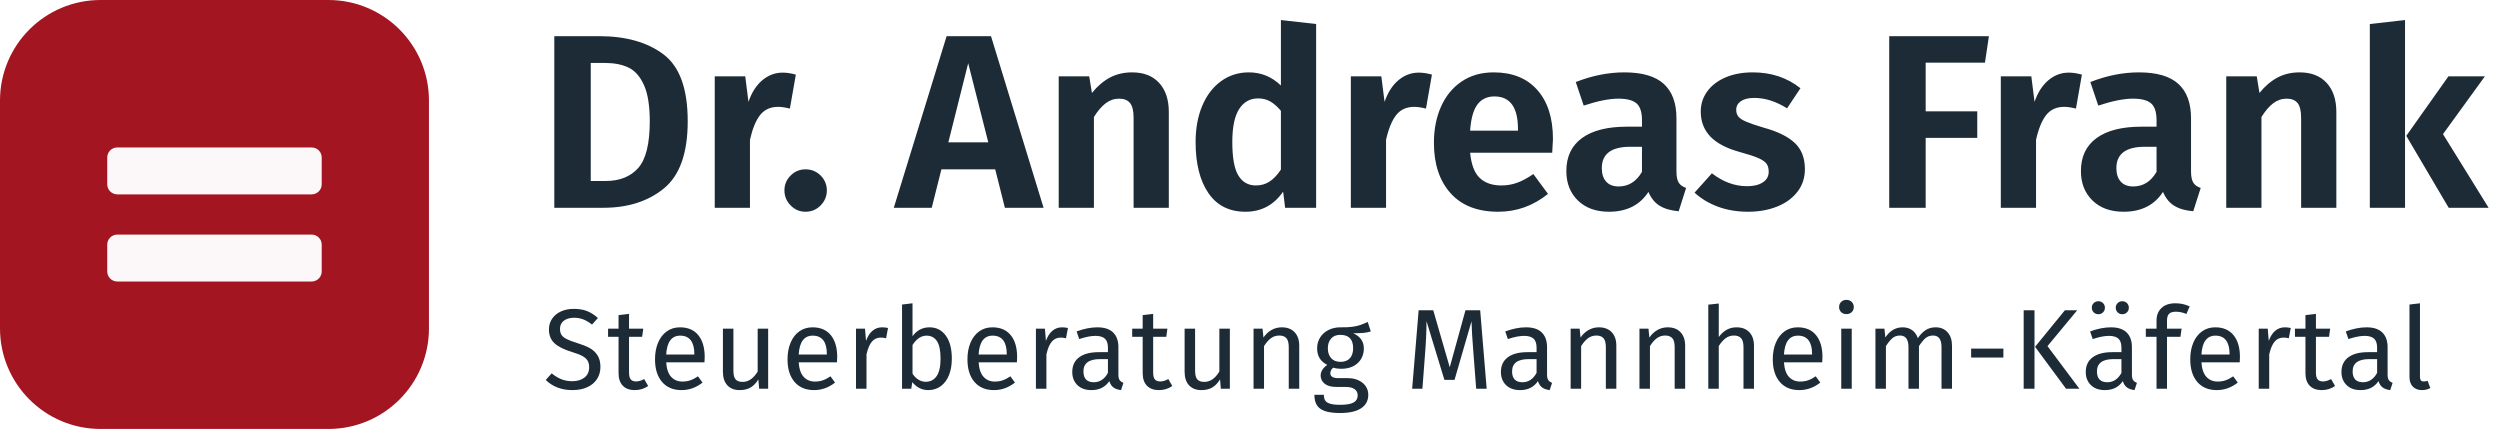
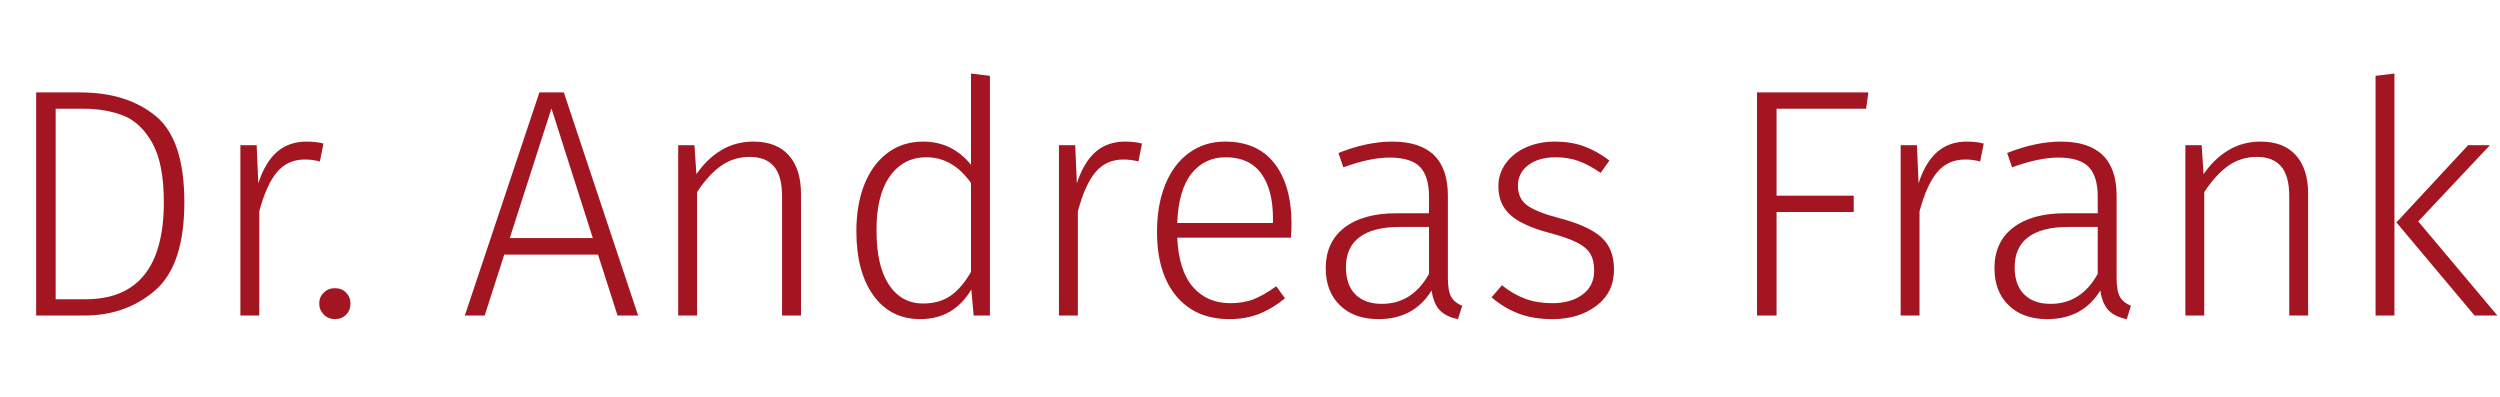
- <svg xmlns="http://www.w3.org/2000/svg" viewBox="0 0 373.0 64" role="img" aria-labelledby="t">
-   <rect width="64" height="64" rx="15" fill="#A31621" />
-   <rect x="16" y="22" width="32" height="7" rx="1.5" fill="#FCF7F8" />
-   <rect x="16" y="35" width="32" height="7" rx="1.5" fill="#FCF7F8" />
-   <path fill="#1C2B36" d="M102.607 18.087Q102.607 25.191 99.073 28.096Q95.54 31.0 90.027 31.0H82.701V5.396H89.398Q95.392 5.396 98.999 8.116Q102.607 10.835 102.607 18.087ZM88.14 9.392V27.004H90.36Q93.505 27.004 95.225 25.062Q96.946 23.119 96.946 18.087Q96.946 14.609 96.076 12.685Q95.207 10.761 93.764 10.076Q92.321 9.392 90.249 9.392Z M118.739 11.131 117.851 16.2Q116.815 15.941 116.112 15.941Q114.373 15.941 113.411 17.162Q112.449 18.383 111.894 20.862V31.0H106.64V11.39H111.191L111.672 15.201Q112.375 13.129 113.725 11.982Q115.076 10.835 116.778 10.835Q117.666 10.835 118.739 11.131Z M123.364 28.41Q123.364 29.705 122.439 30.648Q121.514 31.592 120.182 31.592Q118.887 31.592 117.962 30.648Q117.037 29.705 117.037 28.41Q117.037 27.115 117.962 26.19Q118.887 25.265 120.182 25.265Q121.514 25.265 122.439 26.19Q123.364 27.115 123.364 28.41Z  M149.93 31.0 148.487 25.265H140.458L139.015 31.0H133.354L141.235 5.396H147.858L155.702 31.0ZM141.494 21.232H147.451L144.454 9.429Z M174.387 16.718V31.0H169.133V17.606Q169.133 16.015 168.596 15.368Q168.06 14.72 166.987 14.72Q165.877 14.72 164.971 15.405Q164.064 16.089 163.213 17.458V31.0H157.959V11.39H162.51L162.917 13.869Q164.138 12.352 165.6 11.575Q167.061 10.798 168.911 10.798Q171.501 10.798 172.944 12.371Q174.387 13.943 174.387 16.718Z M196.365 3.583V31.0H191.74L191.444 28.595Q189.372 31.592 185.82 31.592Q182.194 31.592 180.288 28.798Q178.383 26.005 178.383 21.195Q178.383 18.161 179.363 15.812Q180.344 13.462 182.157 12.13Q183.97 10.798 186.338 10.798Q189.076 10.798 191.111 12.759V2.991ZM191.111 25.302V16.533Q190.334 15.608 189.538 15.146Q188.743 14.683 187.707 14.683Q185.894 14.683 184.877 16.274Q183.859 17.865 183.859 21.195Q183.859 24.71 184.766 26.19Q185.672 27.67 187.374 27.67Q188.521 27.67 189.409 27.096Q190.297 26.523 191.111 25.302Z M213.644 11.131 212.756 16.2Q211.72 15.941 211.017 15.941Q209.278 15.941 208.316 17.162Q207.354 18.383 206.799 20.862V31.0H201.545V11.39H206.096L206.577 15.201Q207.28 13.129 208.63 11.982Q209.981 10.835 211.683 10.835Q212.571 10.835 213.644 11.131Z M231.589 22.786H219.342Q219.601 25.45 220.785 26.56Q221.969 27.67 224.004 27.67Q225.262 27.67 226.372 27.263Q227.482 26.856 228.777 25.968L230.96 28.928Q227.667 31.592 223.523 31.592Q218.898 31.592 216.419 28.817Q213.94 26.042 213.94 21.306Q213.94 18.309 214.994 15.923Q216.049 13.536 218.065 12.167Q220.082 10.798 222.857 10.798Q227.038 10.798 229.369 13.425Q231.7 16.052 231.7 20.751Q231.7 21.121 231.589 22.786ZM226.483 19.271Q226.483 14.387 222.968 14.387Q221.34 14.387 220.433 15.59Q219.527 16.792 219.342 19.493H226.483Z M251.569 28.04 250.459 31.518Q248.72 31.37 247.628 30.704Q246.537 30.038 245.945 28.632Q244.021 31.592 240.062 31.592Q237.139 31.592 235.418 29.909Q233.698 28.225 233.698 25.524Q233.698 22.305 236.029 20.603Q238.36 18.901 242.726 18.901H244.983V17.939Q244.983 16.126 244.169 15.423Q243.355 14.72 241.468 14.72Q239.396 14.72 236.288 15.756L235.104 12.241Q238.767 10.798 242.356 10.798Q246.352 10.798 248.239 12.519Q250.126 14.239 250.126 17.643V25.561Q250.126 26.708 250.459 27.244Q250.792 27.781 251.569 28.04ZM244.983 25.635V21.898H243.244Q238.989 21.898 238.989 25.08Q238.989 26.375 239.636 27.096Q240.284 27.818 241.505 27.818Q243.725 27.818 244.983 25.635Z M268.626 13.166 266.628 16.163Q264.149 14.609 261.744 14.609Q260.449 14.609 259.746 15.09Q259.043 15.571 259.043 16.385Q259.043 16.977 259.357 17.384Q259.672 17.791 260.541 18.161Q261.411 18.531 263.15 19.049Q266.258 19.9 267.775 21.325Q269.292 22.749 269.292 25.228Q269.292 27.189 268.163 28.632Q267.035 30.075 265.111 30.834Q263.187 31.592 260.819 31.592Q258.34 31.592 256.305 30.834Q254.27 30.075 252.827 28.743L255.417 25.857Q257.896 27.781 260.671 27.781Q262.151 27.781 263.02 27.207Q263.89 26.634 263.89 25.635Q263.89 24.858 263.557 24.414Q263.224 23.97 262.336 23.581Q261.448 23.193 259.561 22.675Q256.601 21.861 255.176 20.363Q253.752 18.864 253.752 16.644Q253.752 14.979 254.714 13.647Q255.676 12.315 257.433 11.557Q259.191 10.798 261.522 10.798Q265.666 10.798 268.626 13.166Z  M281.872 31.0V5.396H296.746L296.154 9.355H287.311V16.607H295.007V20.566H287.311V31.0Z M310.621 11.131 309.733 16.2Q308.697 15.941 307.994 15.941Q306.255 15.941 305.293 17.162Q304.331 18.383 303.776 20.862V31.0H298.522V11.39H303.073L303.554 15.201Q304.257 13.129 305.608 11.982Q306.958 10.835 308.66 10.835Q309.548 10.835 310.621 11.131Z M328.344 28.04 327.234 31.518Q325.495 31.37 324.404 30.704Q323.312 30.038 322.72 28.632Q320.796 31.592 316.837 31.592Q313.914 31.592 312.194 29.909Q310.473 28.225 310.473 25.524Q310.473 22.305 312.804 20.603Q315.135 18.901 319.501 18.901H321.758V17.939Q321.758 16.126 320.944 15.423Q320.13 14.72 318.243 14.72Q316.171 14.72 313.063 15.756L311.879 12.241Q315.542 10.798 319.131 10.798Q323.127 10.798 325.014 12.519Q326.901 14.239 326.901 17.643V25.561Q326.901 26.708 327.234 27.244Q327.567 27.781 328.344 28.04ZM321.758 25.635V21.898H320.019Q315.764 21.898 315.764 25.08Q315.764 26.375 316.412 27.096Q317.059 27.818 318.28 27.818Q320.5 27.818 321.758 25.635Z M348.583 16.718V31.0H343.329V17.606Q343.329 16.015 342.793 15.368Q342.256 14.72 341.183 14.72Q340.073 14.72 339.166 15.405Q338.26 16.089 337.409 17.458V31.0H332.155V11.39H336.706L337.113 13.869Q338.334 12.352 339.796 11.575Q341.257 10.798 343.107 10.798Q345.697 10.798 347.14 12.371Q348.583 13.943 348.583 16.718Z M358.832 2.991V31.0H353.578V3.583ZM370.746 11.39 364.493 20.011 371.301 31.0H365.344L359.017 20.27L365.307 11.39Z" />
-   <path fill="#1C2B36" d="M89.211 47.443 88.327 48.429Q87.664 47.902 87.026 47.656Q86.389 47.409 85.658 47.409Q84.74 47.409 84.145 47.834Q83.55 48.259 83.55 49.075Q83.55 49.585 83.754 49.933Q83.958 50.282 84.511 50.571Q85.063 50.86 86.117 51.183Q87.222 51.523 87.953 51.914Q88.684 52.305 89.135 52.993Q89.585 53.682 89.585 54.736Q89.585 55.756 89.084 56.538Q88.582 57.32 87.638 57.762Q86.695 58.204 85.403 58.204Q82.972 58.204 81.425 56.691L82.309 55.705Q83.023 56.283 83.754 56.581Q84.485 56.878 85.386 56.878Q86.474 56.878 87.188 56.343Q87.902 55.807 87.902 54.787Q87.902 54.209 87.681 53.827Q87.46 53.444 86.924 53.138Q86.389 52.832 85.369 52.526Q83.567 51.982 82.734 51.217Q81.901 50.452 81.901 49.143Q81.901 48.259 82.368 47.562Q82.836 46.865 83.678 46.474Q84.519 46.083 85.59 46.083Q86.763 46.083 87.596 46.414Q88.429 46.746 89.211 47.443Z M96.708 57.592Q95.824 58.204 94.702 58.204Q93.563 58.204 92.925 57.55Q92.288 56.895 92.288 55.654V50.248H90.724V49.041H92.288V47.018L93.852 46.831V49.041H95.977L95.807 50.248H93.852V55.586Q93.852 56.283 94.099 56.597Q94.345 56.912 94.923 56.912Q95.45 56.912 96.113 56.555Z M105.106 54.056H99.394Q99.496 55.535 100.142 56.232Q100.788 56.929 101.808 56.929Q102.454 56.929 102.998 56.742Q103.542 56.555 104.137 56.147L104.817 57.082Q103.389 58.204 101.689 58.204Q99.819 58.204 98.773 56.98Q97.728 55.756 97.728 53.614Q97.728 52.22 98.178 51.141Q98.629 50.061 99.471 49.449Q100.312 48.837 101.451 48.837Q103.236 48.837 104.188 50.01Q105.14 51.183 105.14 53.257Q105.14 53.648 105.106 54.056ZM103.593 52.798Q103.593 51.472 103.066 50.775Q102.539 50.078 101.485 50.078Q99.564 50.078 99.394 52.9H103.593Z M114.609 58.0H113.266L113.147 56.606Q112.637 57.439 111.974 57.822Q111.311 58.204 110.359 58.204Q109.186 58.204 108.523 57.49Q107.86 56.776 107.86 55.467V49.041H109.424V55.297Q109.424 56.215 109.747 56.597Q110.07 56.98 110.801 56.98Q112.11 56.98 113.045 55.433V49.041H114.609Z M124.877 54.056H119.165Q119.267 55.535 119.913 56.232Q120.559 56.929 121.579 56.929Q122.225 56.929 122.769 56.742Q123.313 56.555 123.908 56.147L124.588 57.082Q123.16 58.204 121.46 58.204Q119.59 58.204 118.544 56.98Q117.499 55.756 117.499 53.614Q117.499 52.22 117.95 51.141Q118.4 50.061 119.242 49.449Q120.083 48.837 121.222 48.837Q123.007 48.837 123.959 50.01Q124.911 51.183 124.911 53.257Q124.911 53.648 124.877 54.056ZM123.364 52.798Q123.364 51.472 122.837 50.775Q122.31 50.078 121.256 50.078Q119.335 50.078 119.165 52.9H123.364Z M132.493 48.939 132.204 50.469Q131.796 50.367 131.422 50.367Q130.589 50.367 130.079 50.979Q129.569 51.591 129.28 52.883V58.0H127.716V49.041H129.059L129.212 50.86Q129.569 49.857 130.181 49.347Q130.793 48.837 131.609 48.837Q132.085 48.837 132.493 48.939Z M142.013 53.512Q142.013 54.906 141.588 55.968Q141.163 57.031 140.364 57.617Q139.565 58.204 138.494 58.204Q137.083 58.204 136.114 57.014L135.961 58.0H134.584V45.437L136.148 45.25V50.163Q137.117 48.837 138.681 48.837Q140.211 48.837 141.112 50.07Q142.013 51.302 142.013 53.512ZM140.33 53.512Q140.33 51.693 139.786 50.886Q139.242 50.078 138.239 50.078Q137.049 50.078 136.148 51.472V55.756Q136.505 56.317 137.024 56.64Q137.542 56.963 138.12 56.963Q139.157 56.963 139.743 56.121Q140.33 55.28 140.33 53.512Z M151.72 54.056H146.008Q146.11 55.535 146.756 56.232Q147.402 56.929 148.422 56.929Q149.068 56.929 149.612 56.742Q150.156 56.555 150.751 56.147L151.431 57.082Q150.003 58.204 148.303 58.204Q146.433 58.204 145.387 56.98Q144.342 55.756 144.342 53.614Q144.342 52.22 144.792 51.141Q145.243 50.061 146.084 49.449Q146.926 48.837 148.065 48.837Q149.85 48.837 150.802 50.01Q151.754 51.183 151.754 53.257Q151.754 53.648 151.72 54.056ZM150.207 52.798Q150.207 51.472 149.68 50.775Q149.153 50.078 148.099 50.078Q146.178 50.078 146.008 52.9H150.207Z M159.336 48.939 159.047 50.469Q158.639 50.367 158.265 50.367Q157.432 50.367 156.922 50.979Q156.412 51.591 156.123 52.883V58.0H154.559V49.041H155.902L156.055 50.86Q156.412 49.857 157.024 49.347Q157.636 48.837 158.452 48.837Q158.928 48.837 159.336 48.939Z M167.615 57.116 167.258 58.204Q166.561 58.119 166.136 57.813Q165.711 57.507 165.507 56.861Q164.606 58.204 162.838 58.204Q161.512 58.204 160.747 57.456Q159.982 56.708 159.982 55.501Q159.982 54.073 161.01 53.308Q162.039 52.543 163.926 52.543H165.303V51.88Q165.303 50.928 164.844 50.52Q164.385 50.112 163.433 50.112Q162.447 50.112 161.019 50.588L160.628 49.449Q162.294 48.837 163.722 48.837Q165.303 48.837 166.085 49.611Q166.867 50.384 166.867 51.812V55.909Q166.867 56.453 167.054 56.716Q167.241 56.98 167.615 57.116ZM165.303 55.637V53.58H164.13Q161.648 53.58 161.648 55.416Q161.648 56.215 162.039 56.623Q162.43 57.031 163.195 57.031Q164.538 57.031 165.303 55.637Z M174.908 57.592Q174.024 58.204 172.902 58.204Q171.763 58.204 171.126 57.55Q170.488 56.895 170.488 55.654V50.248H168.924V49.041H170.488V47.018L172.052 46.831V49.041H174.177L174.007 50.248H172.052V55.586Q172.052 56.283 172.299 56.597Q172.545 56.912 173.123 56.912Q173.65 56.912 174.313 56.555Z M183.493 58.0H182.15L182.031 56.606Q181.521 57.439 180.858 57.822Q180.195 58.204 179.243 58.204Q178.07 58.204 177.407 57.49Q176.744 56.776 176.744 55.467V49.041H178.308V55.297Q178.308 56.215 178.631 56.597Q178.954 56.98 179.685 56.98Q180.994 56.98 181.929 55.433V49.041H183.493Z M193.846 51.574V58.0H192.282V51.795Q192.282 50.843 191.925 50.452Q191.568 50.061 190.871 50.061Q190.157 50.061 189.613 50.469Q189.069 50.877 188.593 51.642V58.0H187.029V49.041H188.372L188.508 50.367Q188.984 49.653 189.689 49.245Q190.395 48.837 191.245 48.837Q192.469 48.837 193.157 49.568Q193.846 50.299 193.846 51.574Z M204.522 49.449Q204.012 49.619 203.4 49.67Q202.788 49.721 201.904 49.721Q203.485 50.435 203.485 51.982Q203.485 53.325 202.567 54.175Q201.649 55.025 200.068 55.025Q199.456 55.025 198.929 54.855Q198.725 54.991 198.606 55.221Q198.487 55.45 198.487 55.688Q198.487 56.419 199.66 56.419H201.088Q201.989 56.419 202.686 56.742Q203.383 57.065 203.766 57.626Q204.148 58.187 204.148 58.901Q204.148 60.21 203.077 60.916Q202.006 61.621 199.949 61.621Q198.504 61.621 197.663 61.324Q196.821 61.026 196.464 60.431Q196.107 59.836 196.107 58.901H197.518Q197.518 59.445 197.722 59.76Q197.926 60.074 198.453 60.236Q198.98 60.397 199.949 60.397Q201.36 60.397 201.964 60.049Q202.567 59.7 202.567 59.003Q202.567 58.374 202.091 58.051Q201.615 57.728 200.765 57.728H199.354Q198.215 57.728 197.629 57.243Q197.042 56.759 197.042 56.028Q197.042 55.586 197.297 55.178Q197.552 54.77 198.028 54.447Q197.246 54.039 196.881 53.436Q196.515 52.832 196.515 51.965Q196.515 51.064 196.966 50.35Q197.416 49.636 198.207 49.236Q198.997 48.837 199.966 48.837Q201.02 48.854 201.734 48.761Q202.448 48.667 202.916 48.505Q203.383 48.344 204.063 48.038ZM198.113 51.965Q198.113 52.883 198.606 53.436Q199.099 53.988 200 53.988Q200.918 53.988 201.403 53.453Q201.887 52.917 201.887 51.948Q201.887 49.959 199.966 49.959Q199.082 49.959 198.598 50.511Q198.113 51.064 198.113 51.965Z  M221.811 58.0H220.247L219.839 52.713Q219.584 49.602 219.55 47.936L217.017 56.674H215.504L212.835 47.919Q212.835 50.044 212.614 52.832L212.223 58.0H210.693L211.662 46.287H213.838L216.303 54.804L218.649 46.287H220.842Z M231.569 57.116 231.212 58.204Q230.515 58.119 230.09 57.813Q229.665 57.507 229.461 56.861Q228.56 58.204 226.792 58.204Q225.466 58.204 224.701 57.456Q223.936 56.708 223.936 55.501Q223.936 54.073 224.965 53.308Q225.993 52.543 227.88 52.543H229.257V51.88Q229.257 50.928 228.798 50.52Q228.339 50.112 227.387 50.112Q226.401 50.112 224.973 50.588L224.582 49.449Q226.248 48.837 227.676 48.837Q229.257 48.837 230.039 49.611Q230.821 50.384 230.821 51.812V55.909Q230.821 56.453 231.008 56.716Q231.195 56.98 231.569 57.116ZM229.257 55.637V53.58H228.084Q225.602 53.58 225.602 55.416Q225.602 56.215 225.993 56.623Q226.384 57.031 227.149 57.031Q228.492 57.031 229.257 55.637Z M241.157 51.574V58.0H239.593V51.795Q239.593 50.843 239.236 50.452Q238.879 50.061 238.182 50.061Q237.468 50.061 236.924 50.469Q236.38 50.877 235.904 51.642V58.0H234.34V49.041H235.683L235.819 50.367Q236.295 49.653 237.001 49.245Q237.706 48.837 238.556 48.837Q239.78 48.837 240.469 49.568Q241.157 50.299 241.157 51.574Z M251.425 51.574V58.0H249.861V51.795Q249.861 50.843 249.504 50.452Q249.147 50.061 248.45 50.061Q247.736 50.061 247.192 50.469Q246.648 50.877 246.172 51.642V58.0H244.608V49.041H245.951L246.087 50.367Q246.563 49.653 247.269 49.245Q247.974 48.837 248.824 48.837Q250.048 48.837 250.737 49.568Q251.425 50.299 251.425 51.574Z M261.693 51.574V58.0H260.129V51.795Q260.129 50.843 259.764 50.452Q259.398 50.061 258.701 50.061Q258.004 50.061 257.46 50.469Q256.916 50.877 256.44 51.625V58.0H254.876V45.454L256.44 45.284V50.282Q257.494 48.837 259.092 48.837Q260.316 48.837 261.005 49.568Q261.693 50.299 261.693 51.574Z M271.876 54.056H266.164Q266.266 55.535 266.912 56.232Q267.558 56.929 268.578 56.929Q269.224 56.929 269.768 56.742Q270.312 56.555 270.907 56.147L271.587 57.082Q270.159 58.204 268.459 58.204Q266.589 58.204 265.543 56.98Q264.498 55.756 264.498 53.614Q264.498 52.22 264.948 51.141Q265.399 50.061 266.24 49.449Q267.082 48.837 268.221 48.837Q270.006 48.837 270.958 50.01Q271.91 51.183 271.91 53.257Q271.91 53.648 271.876 54.056ZM270.363 52.798Q270.363 51.472 269.836 50.775Q269.309 50.078 268.255 50.078Q266.334 50.078 266.164 52.9H270.363Z M276.279 49.041V58.0H274.715V49.041ZM276.585 45.811Q276.585 46.27 276.279 46.567Q275.973 46.865 275.48 46.865Q275.004 46.865 274.698 46.567Q274.392 46.27 274.392 45.811Q274.392 45.352 274.698 45.046Q275.004 44.74 275.48 44.74Q275.973 44.74 276.279 45.046Q276.585 45.352 276.585 45.811Z M291.239 51.574V58.0H289.675V51.795Q289.675 50.061 288.417 50.061Q287.754 50.061 287.295 50.444Q286.836 50.826 286.309 51.642V58.0H284.745V51.795Q284.745 50.061 283.487 50.061Q282.807 50.061 282.348 50.452Q281.889 50.843 281.379 51.642V58.0H279.815V49.041H281.158L281.294 50.35Q282.297 48.837 283.878 48.837Q284.711 48.837 285.298 49.262Q285.884 49.687 286.139 50.452Q286.666 49.67 287.304 49.254Q287.941 48.837 288.808 48.837Q289.913 48.837 290.576 49.577Q291.239 50.316 291.239 51.574Z M294.095 53.342V52.016H298.906V53.342Z M303.547 46.287V58.0H301.932V46.287ZM309.922 46.287 305.485 51.642 310.245 58.0H308.256L303.632 51.744L308.086 46.287Z M318.83 57.116 318.473 58.204Q317.776 58.119 317.351 57.813Q316.926 57.507 316.722 56.861Q315.821 58.204 314.053 58.204Q312.727 58.204 311.962 57.456Q311.197 56.708 311.197 55.501Q311.197 54.073 312.226 53.308Q313.254 52.543 315.141 52.543H316.518V51.88Q316.518 50.928 316.059 50.52Q315.6 50.112 314.648 50.112Q313.662 50.112 312.234 50.588L311.843 49.449Q313.509 48.837 314.937 48.837Q316.518 48.837 317.3 49.611Q318.082 50.384 318.082 51.812V55.909Q318.082 56.453 318.269 56.716Q318.456 56.98 318.83 57.116ZM316.518 55.637V53.58H315.345Q312.863 53.58 312.863 55.416Q312.863 56.215 313.254 56.623Q313.645 57.031 314.41 57.031Q315.753 57.031 316.518 55.637ZM314.053 45.913Q314.053 46.321 313.773 46.602Q313.492 46.882 313.084 46.882Q312.659 46.882 312.379 46.602Q312.098 46.321 312.098 45.913Q312.098 45.505 312.379 45.224Q312.659 44.944 313.084 44.944Q313.492 44.944 313.773 45.224Q314.053 45.505 314.053 45.913ZM317.623 45.913Q317.623 46.321 317.343 46.602Q317.062 46.882 316.637 46.882Q316.229 46.882 315.949 46.602Q315.668 46.321 315.668 45.913Q315.668 45.505 315.949 45.224Q316.229 44.944 316.637 44.944Q317.062 44.944 317.343 45.224Q317.623 45.505 317.623 45.913Z M323.318 47.8V49.041H325.494L325.324 50.248H323.318V58.0H321.754V50.248H320.156V49.041H321.754V47.817Q321.754 46.661 322.493 45.956Q323.233 45.25 324.559 45.25Q325.171 45.25 325.655 45.361Q326.14 45.471 326.701 45.709L326.208 46.848Q325.443 46.508 324.644 46.508Q323.93 46.508 323.624 46.822Q323.318 47.137 323.318 47.8Z M334.164 54.056H328.452Q328.554 55.535 329.2 56.232Q329.846 56.929 330.866 56.929Q331.512 56.929 332.056 56.742Q332.6 56.555 333.195 56.147L333.875 57.082Q332.447 58.204 330.747 58.204Q328.877 58.204 327.832 56.98Q326.786 55.756 326.786 53.614Q326.786 52.22 327.236 51.141Q327.687 50.061 328.529 49.449Q329.37 48.837 330.509 48.837Q332.294 48.837 333.246 50.01Q334.198 51.183 334.198 53.257Q334.198 53.648 334.164 54.056ZM332.651 52.798Q332.651 51.472 332.124 50.775Q331.597 50.078 330.543 50.078Q328.622 50.078 328.452 52.9H332.651Z M341.78 48.939 341.491 50.469Q341.083 50.367 340.709 50.367Q339.876 50.367 339.366 50.979Q338.856 51.591 338.567 52.883V58.0H337.003V49.041H338.346L338.499 50.86Q338.856 49.857 339.468 49.347Q340.08 48.837 340.896 48.837Q341.372 48.837 341.78 48.939Z M348.393 57.592Q347.509 58.204 346.387 58.204Q345.248 58.204 344.611 57.55Q343.973 56.895 343.973 55.654V50.248H342.409V49.041H343.973V47.018L345.537 46.831V49.041H347.662L347.492 50.248H345.537V55.586Q345.537 56.283 345.784 56.597Q346.03 56.912 346.608 56.912Q347.135 56.912 347.798 56.555Z M356.978 57.116 356.621 58.204Q355.924 58.119 355.499 57.813Q355.074 57.507 354.87 56.861Q353.969 58.204 352.201 58.204Q350.875 58.204 350.11 57.456Q349.345 56.708 349.345 55.501Q349.345 54.073 350.374 53.308Q351.402 52.543 353.289 52.543H354.666V51.88Q354.666 50.928 354.207 50.52Q353.748 50.112 352.796 50.112Q351.81 50.112 350.382 50.588L349.991 49.449Q351.657 48.837 353.085 48.837Q354.666 48.837 355.448 49.611Q356.23 50.384 356.23 51.812V55.909Q356.23 56.453 356.417 56.716Q356.604 56.98 356.978 57.116ZM354.666 55.637V53.58H353.493Q351.011 53.58 351.011 55.416Q351.011 56.215 351.402 56.623Q351.793 57.031 352.558 57.031Q353.901 57.031 354.666 55.637Z M359.494 56.232V45.437L361.058 45.25V56.198Q361.058 56.572 361.185 56.742Q361.313 56.912 361.619 56.912Q361.942 56.912 362.197 56.81L362.605 57.898Q362.044 58.204 361.364 58.204Q360.497 58.204 359.995 57.686Q359.494 57.167 359.494 56.232Z" />
+ <svg xmlns="http://www.w3.org/2000/svg" viewBox="0 0 491.2 78.0" role="img" aria-labelledby="t">
+   <path fill="#A31621" d="M36.22 39.73Q36.22 52.08 30.5 57.04Q24.77 62.0 16.51 62.0H7.1V18.16H15.81Q24.9 18.16 30.56 22.77Q36.22 27.38 36.22 39.73ZM10.94 21.36V58.8H16.77Q32.19 58.8 32.19 39.73Q32.19 32.18 29.95 28.14Q27.71 24.11 24.29 22.74Q20.86 21.36 16.32 21.36Z M63.55 28.21 62.85 31.73Q61.44 31.34 59.9 31.34Q56.51 31.34 54.43 33.81Q52.35 36.27 50.94 41.52V62.0H47.23V28.53H50.43L50.75 36.02Q52.1 31.86 54.43 29.84Q56.77 27.82 60.22 27.82Q62.21 27.82 63.55 28.21Z M68.86 59.63Q68.86 60.98 68.0 61.84Q67.14 62.7 65.79 62.7Q64.51 62.7 63.62 61.81Q62.72 60.91 62.72 59.63Q62.72 58.35 63.62 57.49Q64.51 56.62 65.79 56.62Q67.14 56.62 68.0 57.49Q68.86 58.35 68.86 59.63Z  M121.34 62.0 117.5 50.03H99.07L95.23 62.0H91.33L105.98 18.16H110.78L125.38 62.0ZM100.16 46.77H116.48L108.35 21.3Z M157.38 38.06V62.0H153.66V38.58Q153.66 34.54 152.06 32.69Q150.46 30.83 147.33 30.83Q144.13 30.83 141.66 32.59Q139.2 34.35 136.96 37.74V62.0H133.25V28.53H136.45L136.83 34.22Q138.88 31.22 141.7 29.52Q144.51 27.82 148.03 27.82Q152.58 27.82 154.98 30.51Q157.38 33.2 157.38 38.06Z M194.5 14.9V62.0H191.3L190.85 56.88Q187.39 62.7 180.8 62.7Q174.98 62.7 171.62 58.06Q168.26 53.42 168.26 45.42Q168.26 40.24 169.82 36.27Q171.39 32.3 174.37 30.06Q177.34 27.82 181.38 27.82Q187.07 27.82 190.78 32.37V14.45ZM190.78 53.42V35.95Q187.2 30.9 182.02 30.9Q177.47 30.9 174.82 34.67Q172.16 38.45 172.22 45.36Q172.22 52.27 174.66 55.95Q177.09 59.63 181.38 59.63Q184.58 59.63 186.78 58.1Q188.99 56.56 190.78 53.42Z M224.38 28.21 223.68 31.73Q222.27 31.34 220.74 31.34Q217.34 31.34 215.26 33.81Q213.18 36.27 211.78 41.52V62.0H208.06V28.53H211.26L211.58 36.02Q212.93 31.86 215.26 29.84Q217.6 27.82 221.06 27.82Q223.04 27.82 224.38 28.21Z M253.63 46.7H231.3Q231.62 53.23 234.4 56.4Q237.18 59.57 241.73 59.57Q244.35 59.57 246.37 58.77Q248.38 57.97 250.75 56.24L252.48 58.61Q249.98 60.66 247.36 61.68Q244.74 62.7 241.54 62.7Q234.88 62.7 231.1 58.16Q227.33 53.62 227.33 45.55Q227.33 40.24 228.96 36.24Q230.59 32.24 233.63 30.03Q236.67 27.82 240.7 27.82Q247.1 27.82 250.43 32.14Q253.76 36.46 253.76 44.02Q253.76 45.42 253.63 46.7ZM250.11 42.86Q250.11 37.23 247.78 34.06Q245.44 30.9 240.83 30.9Q236.67 30.9 234.11 34.1Q231.55 37.3 231.3 43.82H250.11Z M287.3 60.08 286.46 62.7Q284.16 62.26 282.91 60.98Q281.66 59.7 281.28 57.07Q277.82 62.7 270.85 62.7Q266.05 62.7 263.26 59.98Q260.48 57.26 260.48 52.72Q260.48 47.54 264.16 44.72Q267.84 41.9 274.37 41.9H280.77V38.64Q280.77 34.61 278.98 32.78Q277.18 30.96 273.02 30.96Q269.18 30.96 263.94 32.88L262.98 30.06Q268.61 27.82 273.54 27.82Q284.48 27.82 284.48 38.45V54.58Q284.48 57.2 285.15 58.35Q285.82 59.5 287.3 60.08ZM280.77 53.81V44.59H274.94Q269.82 44.59 267.14 46.58Q264.45 48.56 264.45 52.53Q264.45 55.98 266.3 57.84Q268.16 59.7 271.49 59.7Q277.5 59.7 280.77 53.81Z M316.22 31.54 314.5 33.97Q312.19 32.37 310.14 31.63Q308.1 30.9 305.66 30.9Q302.34 30.9 300.29 32.43Q298.24 33.97 298.24 36.53Q298.24 38.96 300.0 40.3Q301.76 41.65 306.37 42.86Q312.06 44.34 314.59 46.58Q317.12 48.82 317.12 52.98Q317.12 57.46 313.66 60.08Q310.21 62.7 305.02 62.7Q301.18 62.7 298.3 61.58Q295.42 60.46 293.06 58.42L295.1 56.05Q297.34 57.84 299.68 58.7Q302.02 59.57 304.96 59.57Q308.67 59.57 310.94 57.87Q313.22 56.18 313.22 53.17Q313.22 51.12 312.45 49.84Q311.68 48.56 309.82 47.63Q307.97 46.7 304.38 45.74Q299.07 44.34 296.74 42.22Q294.4 40.11 294.4 36.59Q294.4 34.1 295.87 32.08Q297.34 30.06 299.87 28.94Q302.4 27.82 305.54 27.82Q308.67 27.82 311.23 28.75Q313.79 29.68 316.22 31.54Z  M345.22 62.0V18.16H367.1L366.66 21.36H349.06V38.45H364.22V41.65H349.06V62.0Z M389.76 28.21 389.06 31.73Q387.65 31.34 386.11 31.34Q382.72 31.34 380.64 33.81Q378.56 36.27 377.15 41.52V62.0H373.44V28.53H376.64L376.96 36.02Q378.3 31.86 380.64 29.84Q382.98 27.82 386.43 27.82Q388.42 27.82 389.76 28.21Z M418.69 60.08 417.86 62.7Q415.55 62.26 414.3 60.98Q413.06 59.7 412.67 57.07Q409.22 62.7 402.24 62.7Q397.44 62.7 394.66 59.98Q391.87 57.26 391.87 52.72Q391.87 47.54 395.55 44.72Q399.23 41.9 405.76 41.9H412.16V38.64Q412.16 34.61 410.37 32.78Q408.58 30.96 404.42 30.96Q400.58 30.96 395.33 32.88L394.37 30.06Q400.0 27.82 404.93 27.82Q415.87 27.82 415.87 38.45V54.58Q415.87 57.2 416.54 58.35Q417.22 59.5 418.69 60.08ZM412.16 53.81V44.59H406.34Q401.22 44.59 398.53 46.58Q395.84 48.56 395.84 52.53Q395.84 55.98 397.7 57.84Q399.55 59.7 402.88 59.7Q408.9 59.7 412.16 53.81Z M453.5 38.06V62.0H449.79V38.58Q449.79 34.54 448.19 32.69Q446.59 30.83 443.46 30.83Q440.26 30.83 437.79 32.59Q435.33 34.35 433.09 37.74V62.0H429.38V28.53H432.58L432.96 34.22Q435.01 31.22 437.82 29.52Q440.64 27.82 444.16 27.82Q448.7 27.82 451.1 30.51Q453.5 33.2 453.5 38.06Z M470.46 14.45V62.0H466.75V14.9ZM489.22 28.53 475.14 43.5 490.69 62.0H486.21L470.85 43.7L484.93 28.53Z" />
</svg>
